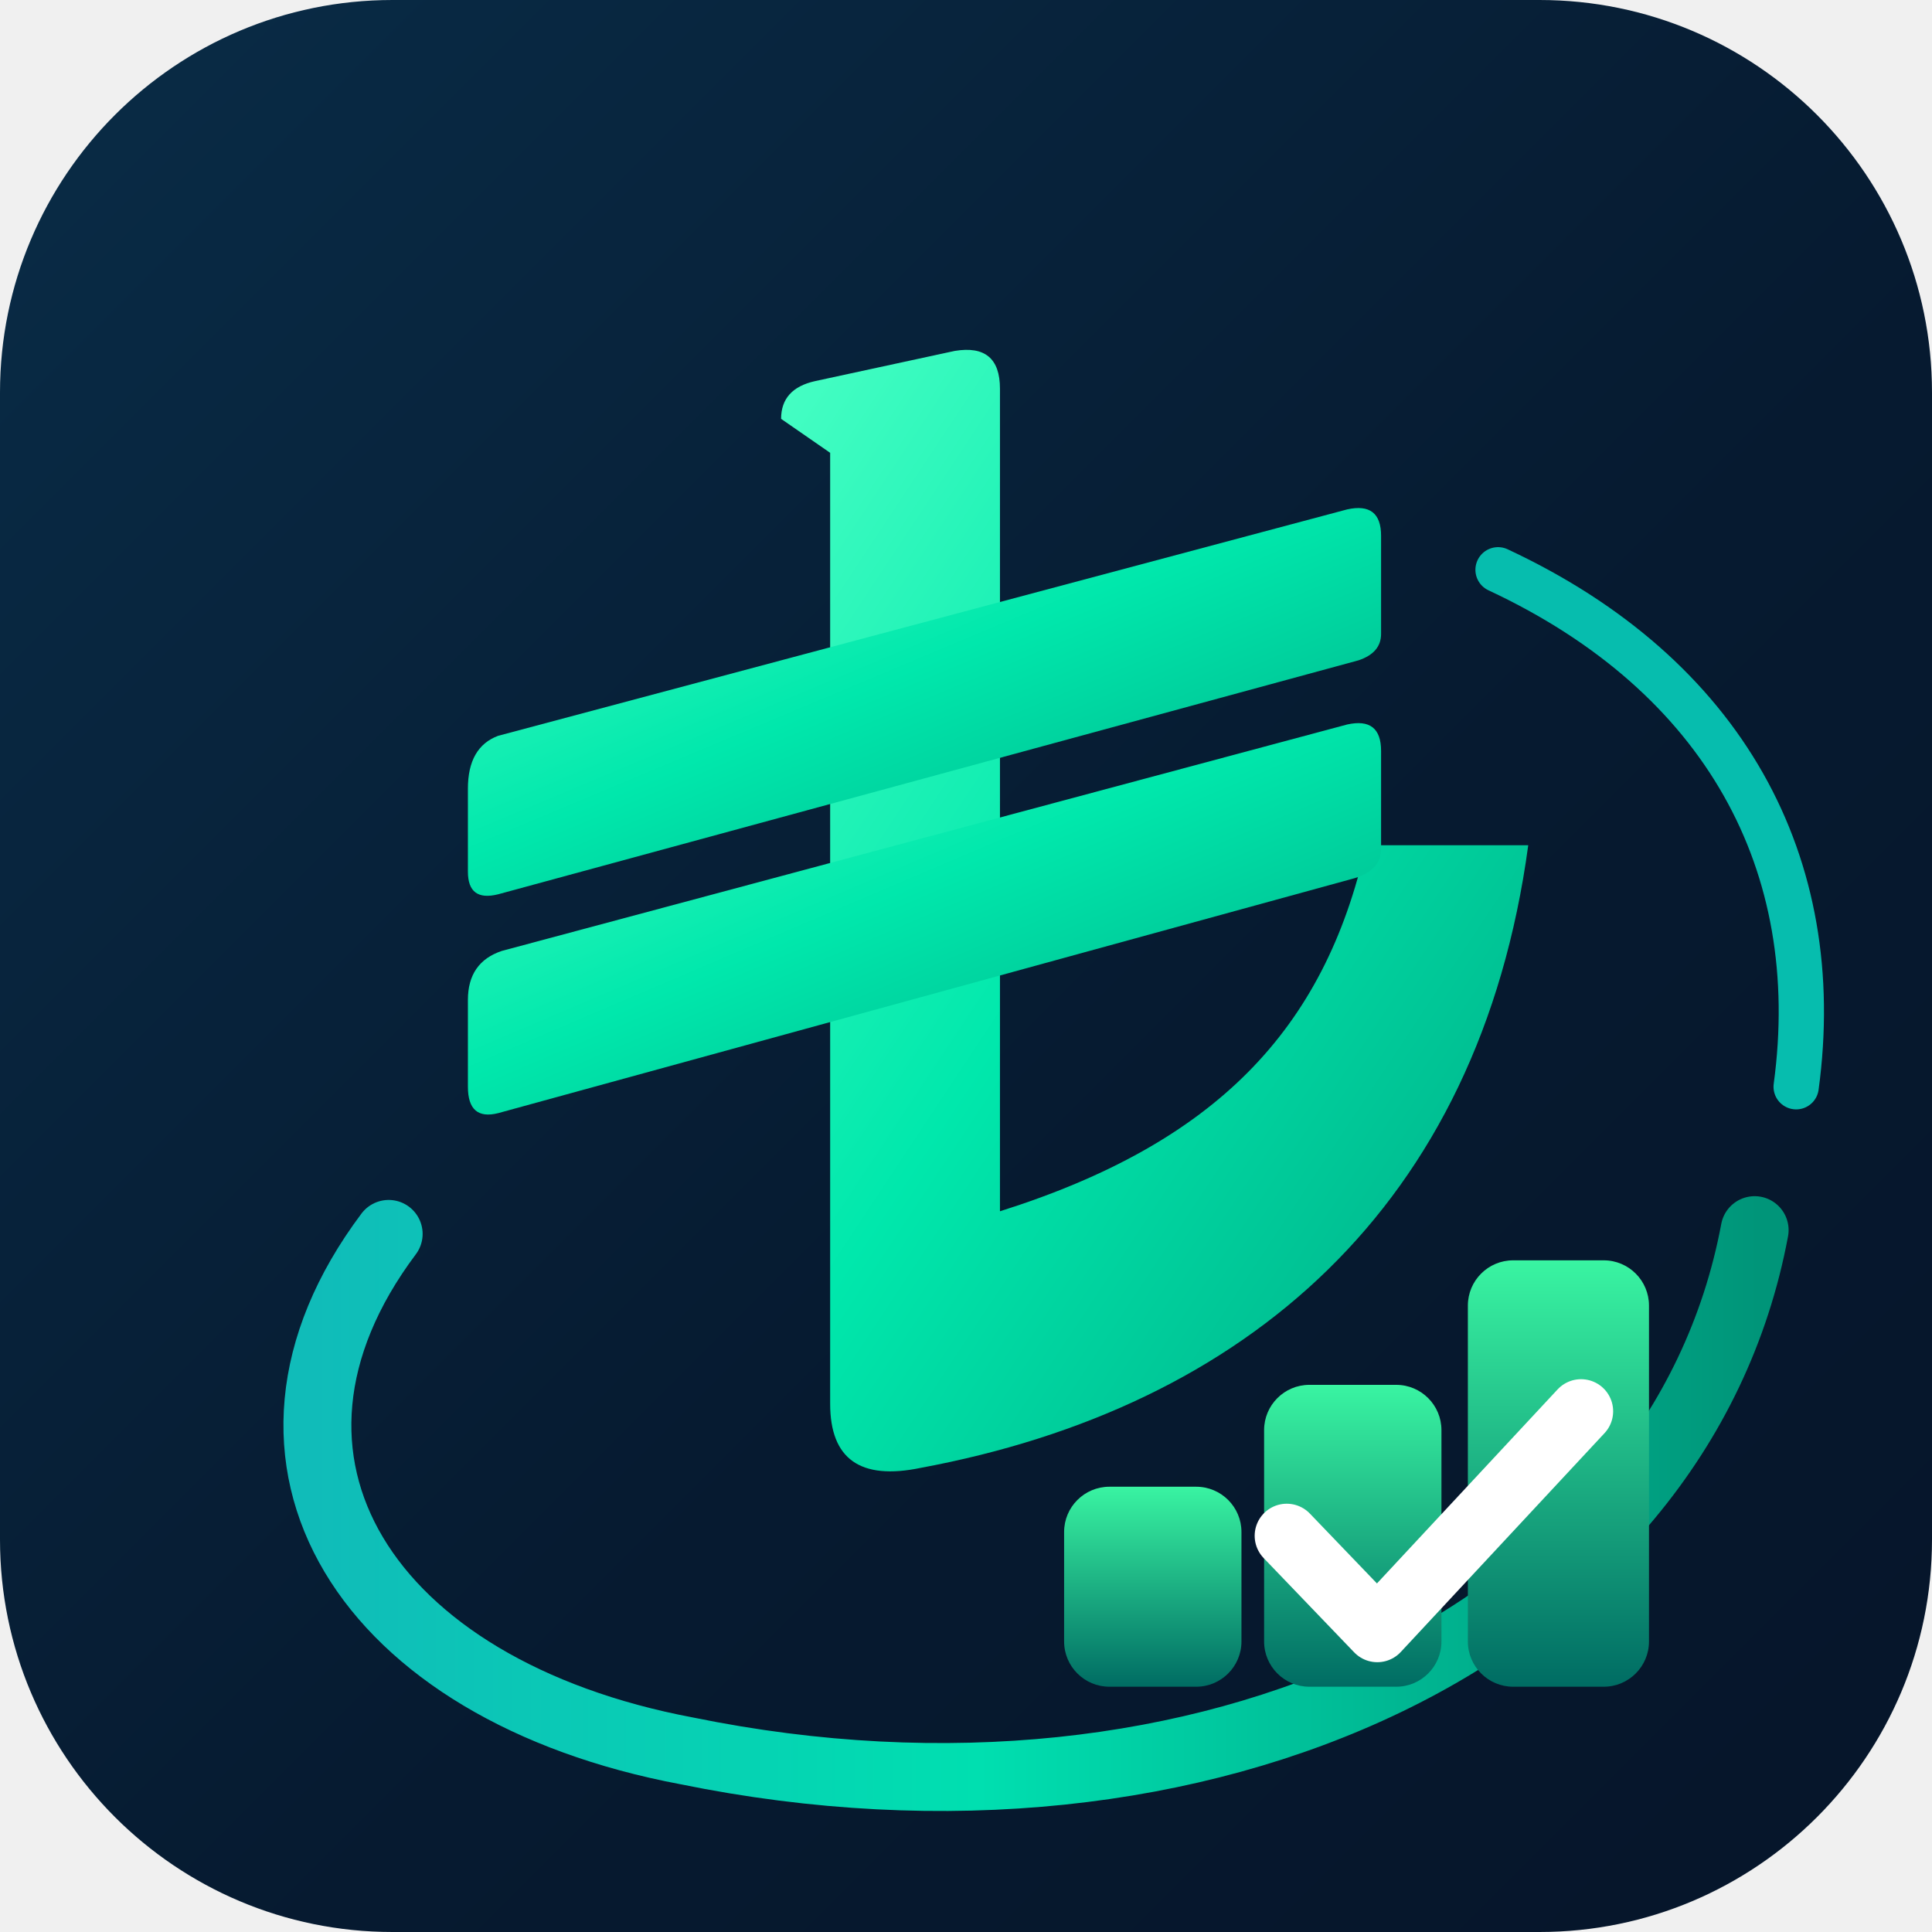
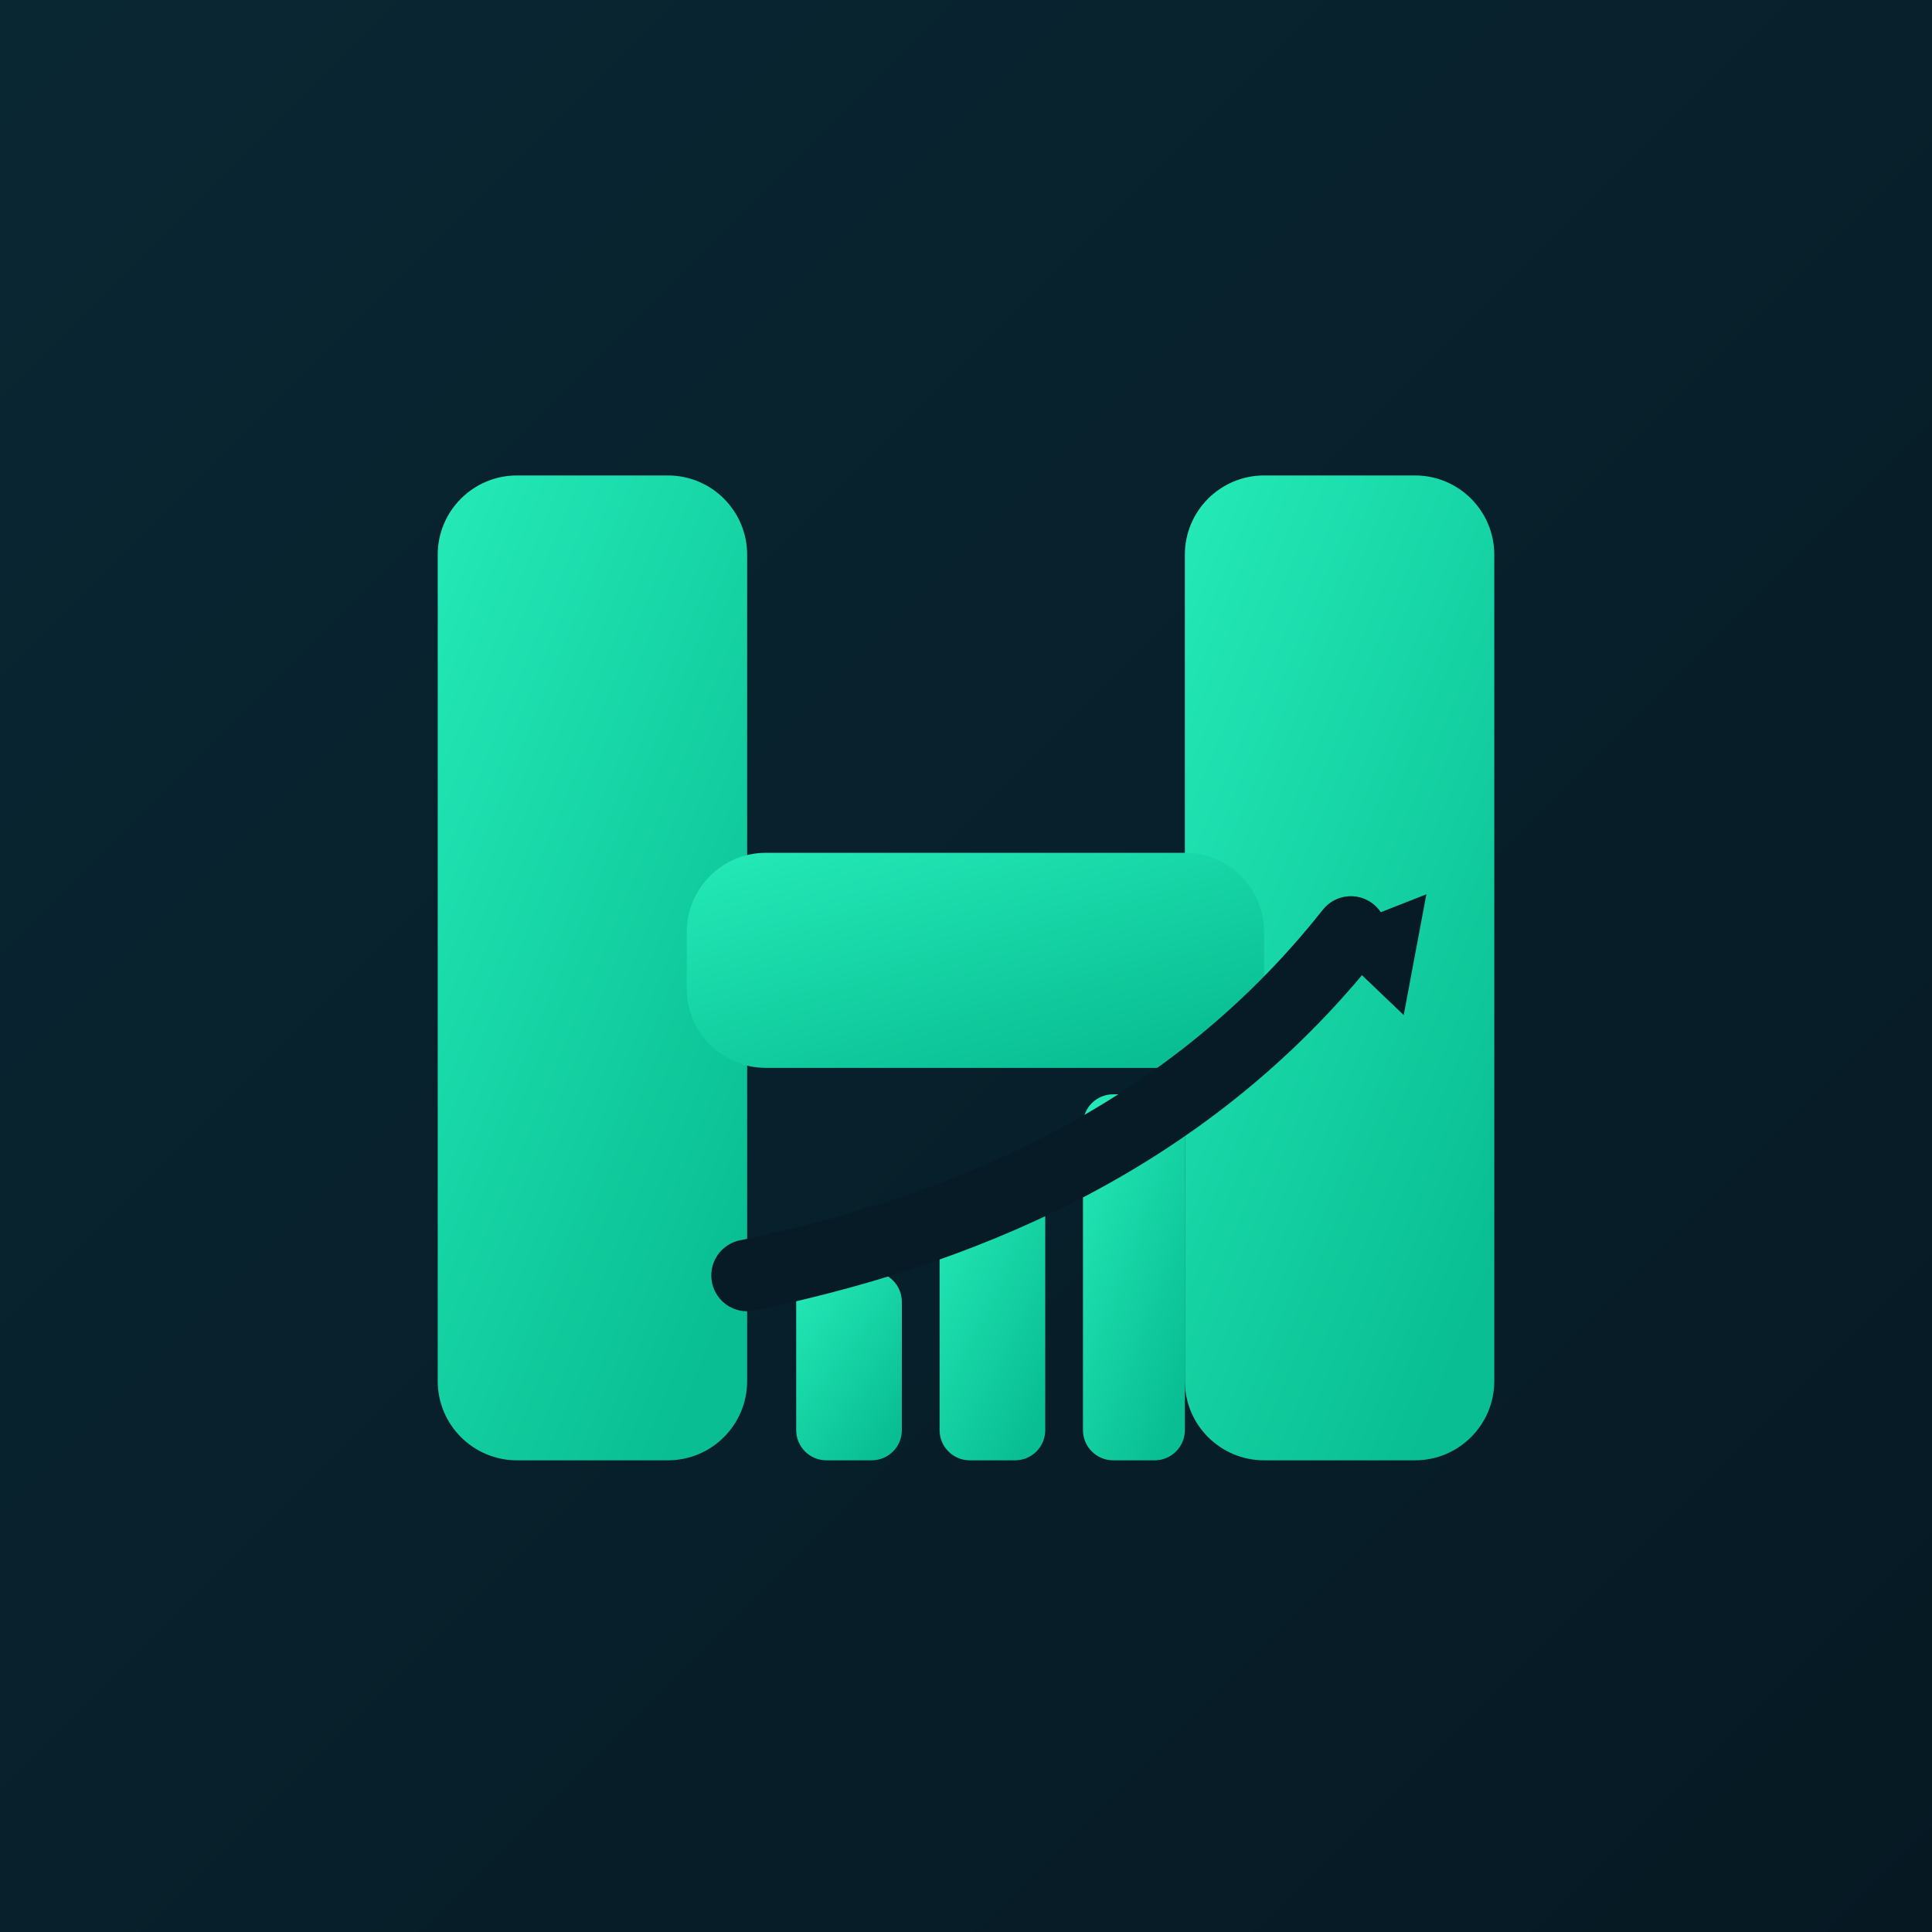
<svg xmlns="http://www.w3.org/2000/svg" width="512" height="512" viewBox="0 0 512 512" role="img" aria-label="HesapTakip">
  <defs>
-     <linearGradient id="bg" x1="0" y1="0" x2="1" y2="1">
-       <stop stop-color="#092c47" />
-       <stop offset="0.58" stop-color="#061a30" />
-       <stop offset="1" stop-color="#06152a" />
+     <linearGradient id="background" x1="0" y1="0" x2="1" y2="1">
+       <stop stop-color="#092733" />
+       <stop offset="1" stop-color="#061923" />
    </linearGradient>
-     <linearGradient id="mint" x1="0" y1="0" x2="1" y2="1">
-       <stop stop-color="#48ffc4" />
-       <stop offset="0.45" stop-color="#00e8ac" />
-       <stop offset="1" stop-color="#00a783" />
-     </linearGradient>
-     <linearGradient id="arc" x1="0" y1="0" x2="1" y2="0">
-       <stop stop-color="#10bcb9" />
-       <stop offset="0.46" stop-color="#00dfb0" />
-       <stop offset="1" stop-color="#009579" />
-     </linearGradient>
-     <linearGradient id="bar" x1="0" y1="0" x2="0" y2="1">
-       <stop stop-color="#39f4a2" />
-       <stop offset="1" stop-color="#006c63" />
+     <linearGradient id="mark" x1="0" y1="0" x2="0.75" y2="1">
+       <stop stop-color="#25EAB8" />
+       <stop offset="1" stop-color="#08BE92" />
    </linearGradient>
  </defs>
-   <rect width="512" height="512" rx="104" fill="url(#bg)" />
-   <path d="M103 327 C58 387 97 448 182 464 C319 492 445 433 465 326" fill="none" stroke="url(#arc)" stroke-width="18" stroke-linecap="round" />
-   <path d="M397 151 C457 179 484 229 476 288" fill="none" stroke="#06cbb8" stroke-width="12" stroke-linecap="round" opacity=".92" />
-   <g fill="url(#mint)">
-     <path d="M207 111 Q207 103 216 101 L253 93 Q265 91 265 103 L265 321 C322 303 351 273 362 224 L405 224 C392 320 330 373 244 389 Q220 394 220 372 L220 120 Z" />
-     <path d="M132 195 L357 135 Q366 133 366 142 L366 168 Q366 173 360 175 L132 237 Q124 239 124 231 L124 209 Q124 198 132 195 Z" />
-     <path d="M133 252 L357 192 Q366 190 366 199 L366 225 Q366 231 358 233 L132 295 Q124 297 124 288 L124 265 Q124 255 133 252 Z" />
+   <rect width="512" height="512" fill="url(#background)" />
+   <g fill="url(#mark)">
+     <rect x="116" y="126" width="82" height="261" rx="21" />
+     <rect x="314" y="126" width="82" height="261" rx="21" />
+     <rect x="182" y="226" width="153" height="57" rx="21" />
+     <rect x="211" y="337" width="28" height="50" rx="8" />
+     <rect x="249" y="313" width="28" height="74" rx="8" />
+     <rect x="287" y="290" width="27" height="97" rx="8" />
  </g>
-   <g fill="url(#bar)">
-     <rect x="282" y="394" width="47" height="53" rx="12" />
-     <rect x="335" y="367" width="47" height="80" rx="12" />
-     <rect x="389" y="334" width="48" height="113" rx="12" />
-   </g>
-   <path d="M341 407 L365 432 L419 374" stroke="#fff" stroke-width="17" stroke-linecap="round" stroke-linejoin="round" fill="none" />
+   <path d="M198 338 C251 327 313 304 358 247" fill="none" stroke="#071B26" stroke-width="19" stroke-linecap="round" />
+   <path d="M350 248 L378 237 L372 269 Z" fill="#071B26" />
</svg>
